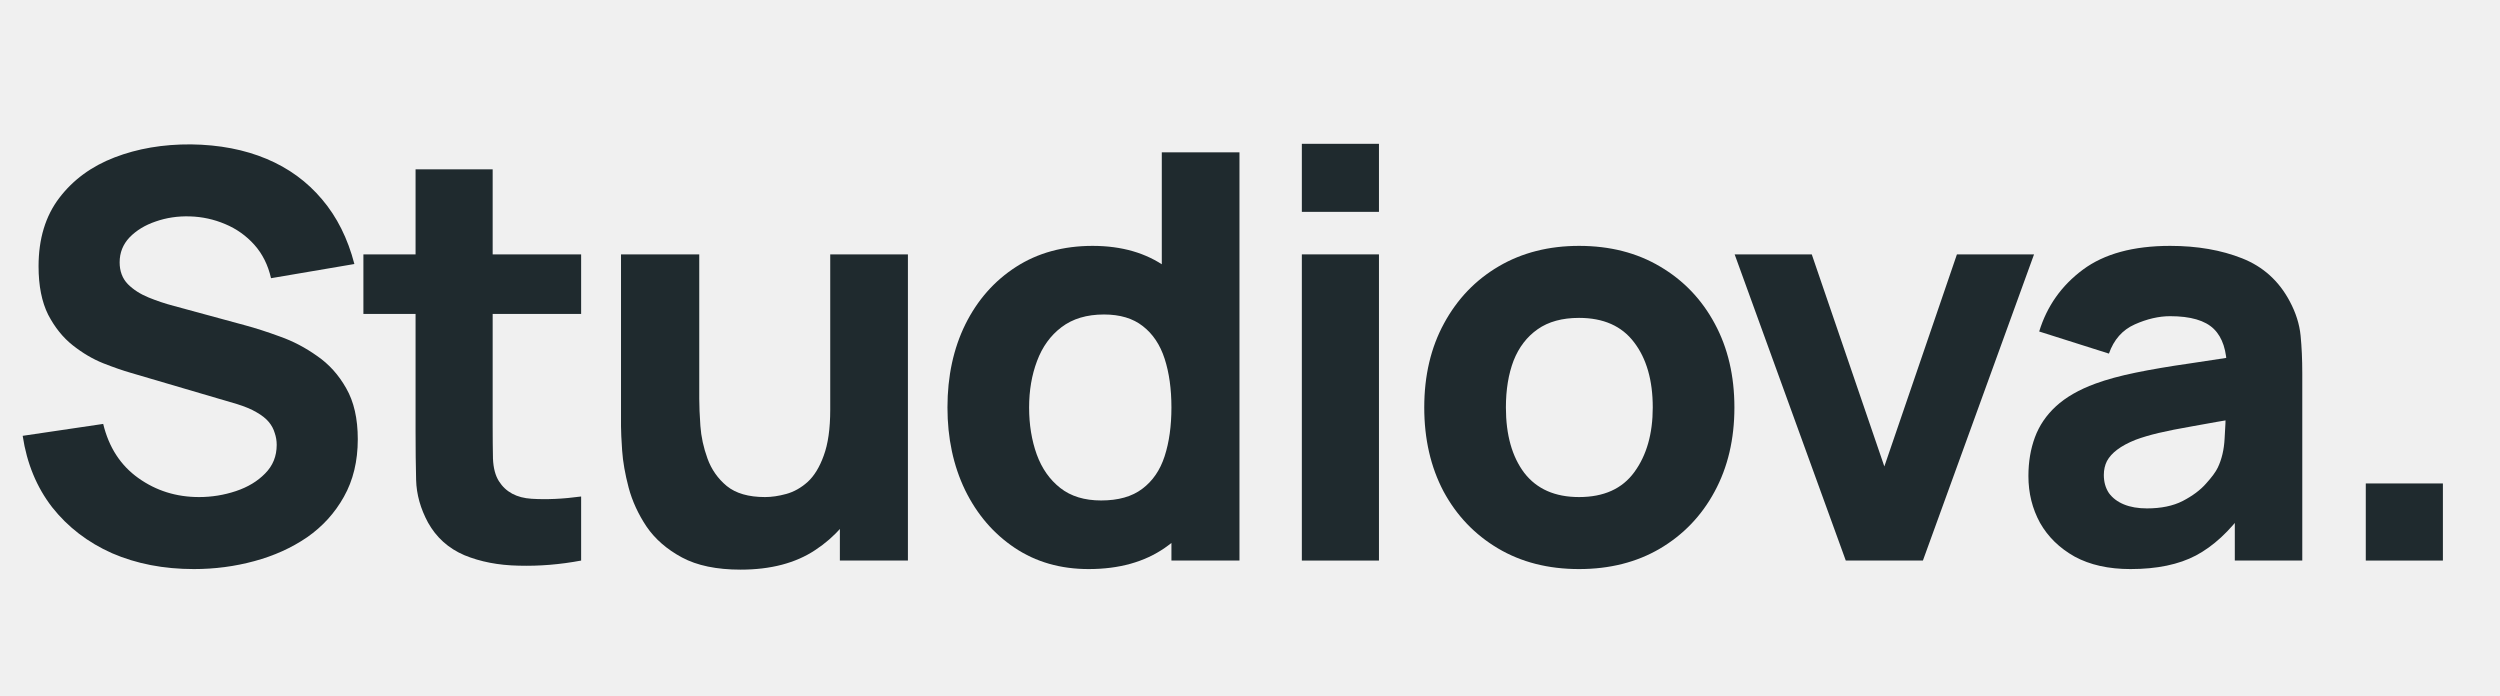
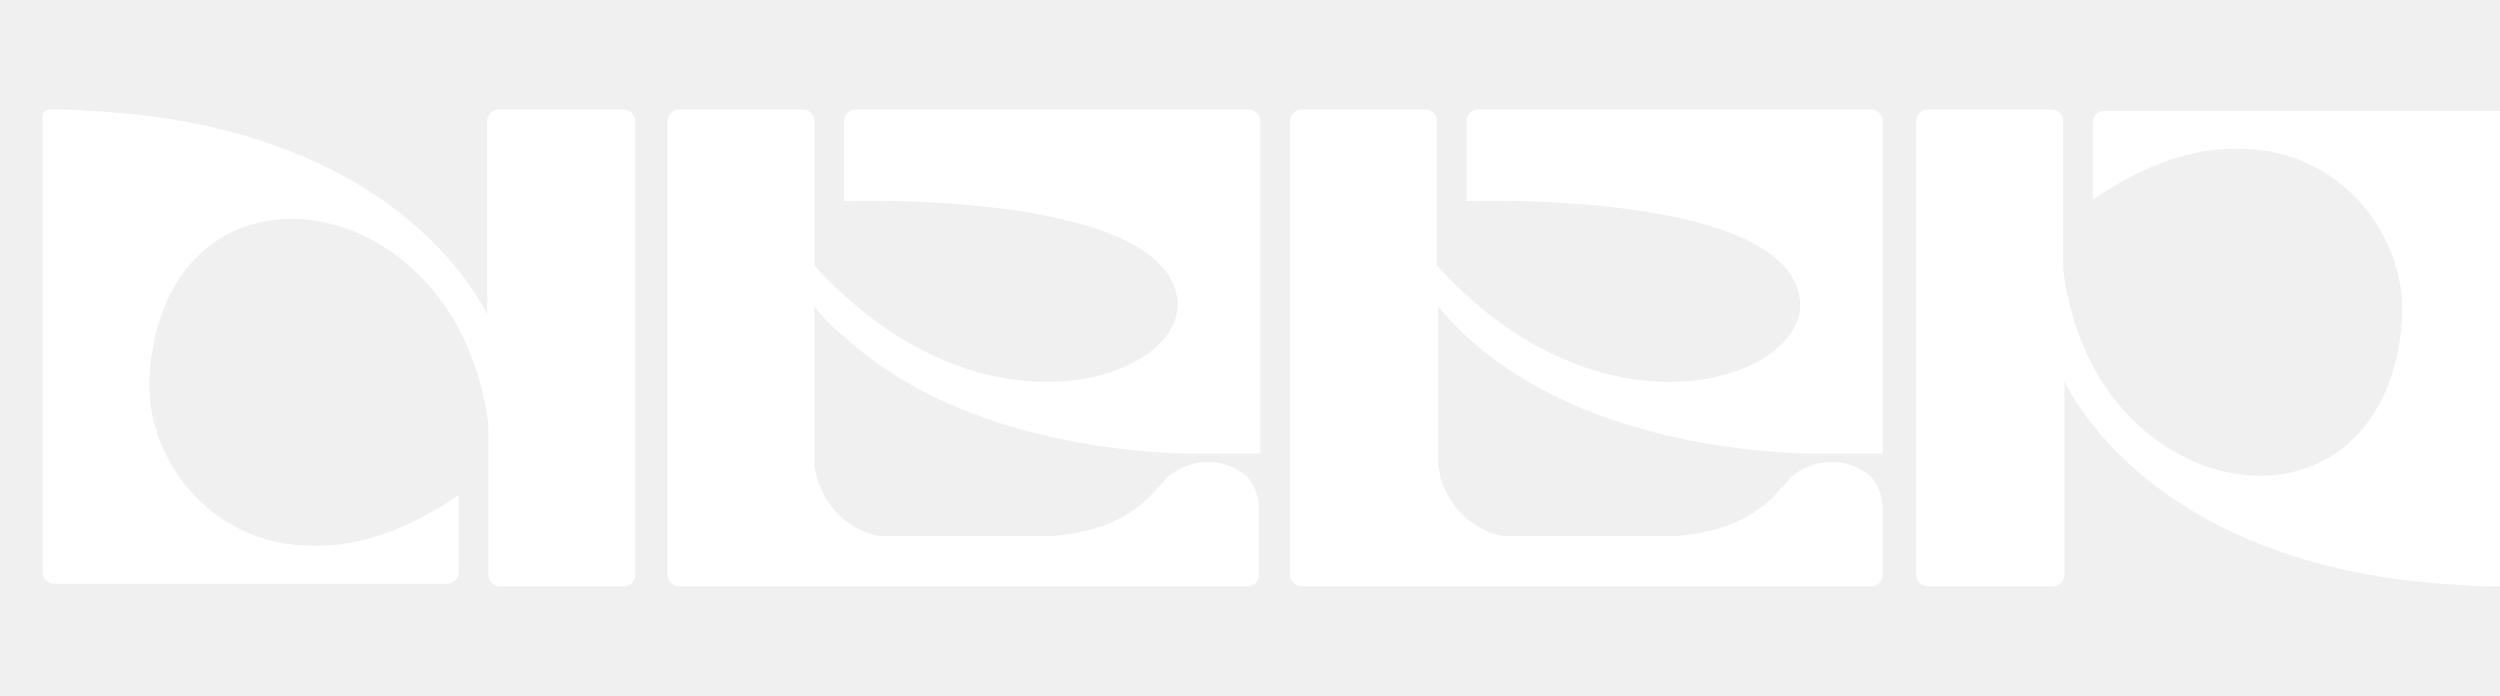
<svg xmlns="http://www.w3.org/2000/svg" width="194" height="54" viewBox="0 0 194 54" fill="none">
-   <path d="M15.048 44.16C12.701 44.16 10.582 43.749 8.69 42.928C6.813 42.092 5.265 40.904 4.048 39.364C2.845 37.809 2.083 35.961 1.76 33.82L8.008 32.896C8.448 34.715 9.357 36.115 10.736 37.098C12.115 38.081 13.684 38.572 15.444 38.572C16.427 38.572 17.38 38.418 18.304 38.11C19.228 37.802 19.983 37.347 20.57 36.746C21.171 36.145 21.472 35.404 21.472 34.524C21.472 34.201 21.421 33.893 21.318 33.6C21.23 33.292 21.076 33.006 20.856 32.742C20.636 32.478 20.321 32.229 19.91 31.994C19.514 31.759 19.008 31.547 18.392 31.356L10.164 28.936C9.548 28.76 8.829 28.511 8.008 28.188C7.201 27.865 6.417 27.403 5.654 26.802C4.891 26.201 4.253 25.409 3.74 24.426C3.241 23.429 2.992 22.175 2.992 20.664C2.992 18.537 3.527 16.77 4.598 15.362C5.669 13.954 7.099 12.905 8.888 12.216C10.677 11.527 12.657 11.189 14.828 11.204C17.013 11.233 18.964 11.607 20.68 12.326C22.396 13.045 23.833 14.093 24.992 15.472C26.151 16.836 26.987 18.508 27.5 20.488L21.032 21.588C20.797 20.561 20.365 19.696 19.734 18.992C19.103 18.288 18.348 17.753 17.468 17.386C16.603 17.019 15.693 16.821 14.74 16.792C13.801 16.763 12.914 16.895 12.078 17.188C11.257 17.467 10.582 17.877 10.054 18.42C9.541 18.963 9.284 19.608 9.284 20.356C9.284 21.045 9.497 21.61 9.922 22.05C10.347 22.475 10.883 22.82 11.528 23.084C12.173 23.348 12.833 23.568 13.508 23.744L19.008 25.24C19.829 25.46 20.739 25.753 21.736 26.12C22.733 26.472 23.687 26.971 24.596 27.616C25.52 28.247 26.275 29.083 26.862 30.124C27.463 31.165 27.764 32.485 27.764 34.084C27.764 35.785 27.405 37.274 26.686 38.55C25.982 39.811 25.029 40.86 23.826 41.696C22.623 42.517 21.259 43.133 19.734 43.544C18.223 43.955 16.661 44.16 15.048 44.16Z" fill="#1F2A2E" />
-   <path d="M45.096 43.5C43.453 43.808 41.84 43.94 40.255 43.896C38.686 43.867 37.278 43.595 36.032 43.082C34.8 42.554 33.861 41.711 33.215 40.552C32.629 39.467 32.321 38.367 32.291 37.252C32.262 36.123 32.248 34.847 32.248 33.424V13.14H38.231V33.072C38.231 33.996 38.239 34.832 38.254 35.58C38.283 36.313 38.437 36.9 38.715 37.34C39.243 38.176 40.087 38.631 41.245 38.704C42.404 38.777 43.688 38.719 45.096 38.528V43.5ZM28.2 24.36V19.74H45.096V24.36H28.2Z" fill="#1F2A2E" />
-   <path d="M57.474 44.204C55.612 44.204 54.094 43.889 52.92 43.258C51.747 42.627 50.83 41.828 50.17 40.86C49.525 39.892 49.063 38.887 48.784 37.846C48.506 36.79 48.337 35.829 48.278 34.964C48.22 34.099 48.19 33.468 48.19 33.072V19.74H54.262V30.96C54.262 31.503 54.292 32.199 54.35 33.05C54.409 33.886 54.592 34.729 54.9 35.58C55.208 36.431 55.707 37.142 56.396 37.714C57.1 38.286 58.09 38.572 59.366 38.572C59.88 38.572 60.43 38.491 61.016 38.33C61.603 38.169 62.153 37.861 62.666 37.406C63.18 36.937 63.598 36.255 63.92 35.36C64.258 34.451 64.426 33.263 64.426 31.796L67.858 33.424C67.858 35.301 67.477 37.061 66.714 38.704C65.952 40.347 64.8 41.674 63.26 42.686C61.735 43.698 59.806 44.204 57.474 44.204ZM65.174 43.5V35.624H64.426V19.74H70.454V43.5H65.174Z" fill="#1F2A2E" />
-   <path d="M84.479 44.16C82.294 44.16 80.38 43.61 78.737 42.51C77.094 41.41 75.811 39.914 74.887 38.022C73.978 36.13 73.523 33.996 73.523 31.62C73.523 29.2 73.985 27.051 74.909 25.174C75.848 23.282 77.16 21.793 78.847 20.708C80.534 19.623 82.514 19.08 84.787 19.08C87.046 19.08 88.945 19.63 90.485 20.73C92.025 21.83 93.191 23.326 93.983 25.218C94.775 27.11 95.171 29.244 95.171 31.62C95.171 33.996 94.768 36.13 93.961 38.022C93.169 39.914 91.981 41.41 90.397 42.51C88.813 43.61 86.84 44.16 84.479 44.16ZM85.447 38.836C86.782 38.836 87.845 38.535 88.637 37.934C89.444 37.333 90.023 36.489 90.375 35.404C90.727 34.319 90.903 33.057 90.903 31.62C90.903 30.183 90.727 28.921 90.375 27.836C90.023 26.751 89.458 25.907 88.681 25.306C87.918 24.705 86.914 24.404 85.667 24.404C84.332 24.404 83.232 24.734 82.367 25.394C81.516 26.039 80.886 26.912 80.475 28.012C80.064 29.097 79.859 30.3 79.859 31.62C79.859 32.955 80.057 34.172 80.453 35.272C80.849 36.357 81.458 37.223 82.279 37.868C83.1 38.513 84.156 38.836 85.447 38.836ZM90.903 43.5V27.22H90.155V11.82H96.183V43.5H90.903Z" fill="#1F2A2E" />
-   <path d="M101.023 16.44V11.16H107.007V16.44H101.023ZM101.023 43.5V19.74H107.007V43.5H101.023Z" fill="#1F2A2E" />
-   <path d="M122.534 44.16C120.144 44.16 118.046 43.625 116.242 42.554C114.438 41.483 113.03 40.009 112.018 38.132C111.021 36.24 110.522 34.069 110.522 31.62C110.522 29.141 111.036 26.963 112.062 25.086C113.089 23.194 114.505 21.72 116.309 20.664C118.113 19.608 120.188 19.08 122.534 19.08C124.925 19.08 127.022 19.615 128.826 20.686C130.645 21.757 132.061 23.238 133.073 25.13C134.085 27.007 134.59 29.171 134.59 31.62C134.59 34.084 134.077 36.262 133.05 38.154C132.038 40.031 130.623 41.505 128.804 42.576C127 43.632 124.91 44.16 122.534 44.16ZM122.534 38.572C124.456 38.572 125.886 37.927 126.824 36.636C127.778 35.331 128.254 33.659 128.254 31.62C128.254 29.508 127.77 27.821 126.802 26.56C125.849 25.299 124.426 24.668 122.534 24.668C121.229 24.668 120.158 24.961 119.323 25.548C118.486 26.135 117.863 26.949 117.452 27.99C117.056 29.031 116.858 30.241 116.858 31.62C116.858 33.747 117.335 35.441 118.288 36.702C119.256 37.949 120.672 38.572 122.534 38.572Z" fill="#1F2A2E" />
-   <path d="M143.233 43.5L134.609 19.74H140.593L146.225 36.196L151.857 19.74H157.841L149.217 43.5H143.233Z" fill="#1F2A2E" />
-   <path d="M165.325 44.16C163.624 44.16 162.179 43.837 160.991 43.192C159.818 42.532 158.923 41.659 158.307 40.574C157.705 39.474 157.405 38.264 157.405 36.944C157.405 35.844 157.573 34.839 157.911 33.93C158.248 33.021 158.791 32.221 159.539 31.532C160.302 30.828 161.321 30.241 162.597 29.772C163.477 29.449 164.526 29.163 165.743 28.914C166.96 28.665 168.339 28.43 169.879 28.21C171.419 27.975 173.113 27.719 174.961 27.44L172.805 28.628C172.805 27.22 172.468 26.186 171.793 25.526C171.118 24.866 169.989 24.536 168.405 24.536C167.525 24.536 166.608 24.749 165.655 25.174C164.702 25.599 164.034 26.355 163.653 27.44L158.241 25.724C158.842 23.759 159.972 22.16 161.629 20.928C163.286 19.696 165.545 19.08 168.405 19.08C170.502 19.08 172.365 19.403 173.993 20.048C175.621 20.693 176.853 21.808 177.689 23.392C178.158 24.272 178.437 25.152 178.525 26.032C178.613 26.912 178.657 27.895 178.657 28.98V43.5H173.421V38.616L174.169 39.628C173.01 41.227 171.756 42.385 170.407 43.104C169.072 43.808 167.378 44.16 165.325 44.16ZM166.601 39.452C167.701 39.452 168.625 39.261 169.373 38.88C170.136 38.484 170.737 38.037 171.177 37.538C171.632 37.039 171.94 36.621 172.101 36.284C172.409 35.639 172.585 34.891 172.629 34.04C172.688 33.175 172.717 32.456 172.717 31.884L174.477 32.324C172.702 32.617 171.265 32.867 170.165 33.072C169.065 33.263 168.178 33.439 167.503 33.6C166.828 33.761 166.234 33.937 165.721 34.128C165.134 34.363 164.658 34.619 164.291 34.898C163.939 35.162 163.675 35.455 163.499 35.778C163.337 36.101 163.257 36.46 163.257 36.856C163.257 37.399 163.389 37.868 163.653 38.264C163.932 38.645 164.32 38.939 164.819 39.144C165.318 39.349 165.912 39.452 166.601 39.452Z" fill="#1F2A2E" />
-   <path d="M183.585 43.5V37.516H189.569V43.5H183.585Z" fill="#1F2A2E" />
+   <path d="M63.2,23.8v12.3c0.1,0.6,0.2,1.2,0.5,1.8c0.8,1.9,2.5,3.3,4.5,3.7h13.5c4.7-0.4,6.8-2.2,8.1-3.7l0.2-0.2   c0,0,0,0,0,0c0.2-0.2,0.4-0.4,0.5-0.6l0,0c1.8-1.6,4.5-1.7,6.3-0.1c0.6,0.7,0.9,1.6,0.9,2.5v5.1c0,0.5-0.4,0.9-0.9,0.9H52.7   c-0.5,0-0.9-0.4-0.9-0.9V9.4c0-0.5,0.4-0.9,0.9-0.9h9.6c0.5,0,0.9,0.4,0.9,0.9v11.2c0.8,0.9,1.5,1.6,2.3,2.3   c12.1,11.1,25.9,6.4,25.9,0.7c-0.4-8.9-25.9-8-25.9-8V9.4c0-0.5,0.4-0.9,0.9-0.9h30.5c0.5,0,0.9,0.4,0.9,0.9v25.8h-5.9   c-6.6-0.2-18.4-1.8-26.3-9C64.7,25.5,63.9,24.7,63.2,23.8z" fill="#ffffff" />
+   <path d="M111.6,23.8v12.3c0.1,0.6,0.2,1.2,0.5,1.8c0.8,1.9,2.5,3.3,4.5,3.7h13.5c4.7-0.4,6.8-2.2,8.1-3.7l0.2-0.2   c0,0,0,0,0,0c0.2-0.2,0.4-0.4,0.5-0.6l0,0c1.8-1.6,4.5-1.7,6.3-0.1c0.6,0.7,0.9,1.6,0.9,2.5v5.1c0,0.5-0.4,0.9-0.9,0.9h-44.2   c-0.5,0-0.9-0.4-0.9-0.9V9.4c0-0.5,0.4-0.9,0.9-0.9h9.6c0.5,0,0.9,0.4,0.9,0.9v11.2c0.8,0.9,1.5,1.6,2.3,2.3   c12.1,11.1,25.9,6.4,25.9,0.7c-0.4-8.9-25.9-8-25.9-8V9.4c0-0.5,0.4-0.9,0.9-0.9h30.5c0.5,0,0.9,0.4,0.9,0.9v25.8h-5.9   c-6.6-0.2-18.4-1.8-26.3-9C113.1,25.5,112.4,24.7,111.6,23.8z" fill="#ffffff" />
+   <path d="M49.3,9.4v35.2c0,0.5-0.4,0.9-0.9,0.9h-9.6c-0.5,0-0.9-0.4-0.9-0.9V33.1c0,0,0,0,0-0.1   c-0.3-2.6-1.1-5.2-2.3-7.5c-6.4-11.9-22.9-11.9-24,3.6c0,0.5,0,0.9,0,1.4c0.3,5.3,4.3,10.7,10.6,11.7c1.5,0.2,3,0.2,4.5,0   c2.7-0.4,5.7-1.6,8.9-3.8v6c0,0.5-0.4,0.9-0.9,0.9H4.2c-0.5,0-0.9-0.4-0.9-0.9V9c0-0.2,0.2-0.5,0.5-0.5l0,0l0,0c0.1,0,0.1,0,0.1,0   c0.1,0,0.2,0,0.2,0c0.9,0,1.8,0,2.7,0.1c13.8,0.6,23.4,5.7,28.7,12.3c0.9,1.1,1.7,2.3,2.3,3.5v-15c0-0.5,0.4-0.9,0.9-0.9h9.6   C48.9,8.5,49.3,8.9,49.3,9.4z" fill="#ffffff" />
+   <path d="M148.7,44.6V9.4c0-0.5,0.4-0.9,0.9-0.9h9.6c0.5,0,0.9,0.4,0.9,0.9v11.4c0,0,0,0,0,0.1c0.3,2.6,1.1,5.2,2.3,7.5   c6.4,11.9,22.9,11.9,24-3.6c0-0.5,0-0.9,0-1.4c-0.3-5.3-4.3-10.7-10.6-11.7c-1.5-0.2-3-0.2-4.5,0c-2.7,0.4-5.7,1.6-8.9,3.8v-6   c0-0.5,0.4-0.9,0.9-0.9h30.5c0.5,0,0.9,0.4,0.9,0.9v35.5c0,0.2-0.2,0.5-0.5,0.5l0,0c-0.1,0-0.1,0-0.1,0c-0.1,0-0.2,0-0.2,0   c-0.9,0-1.8,0-2.7-0.1c-13.8-0.6-23.4-5.7-28.7-12.3c-0.9-1.1-1.7-2.3-2.3-3.5v15c0,0.5-0.4,0.9-0.9,0.9h-9.6   C149.1,45.5,148.7,45.1,148.7,44.6L148.7,44.6z" fill="#ffffff" />
</svg>
